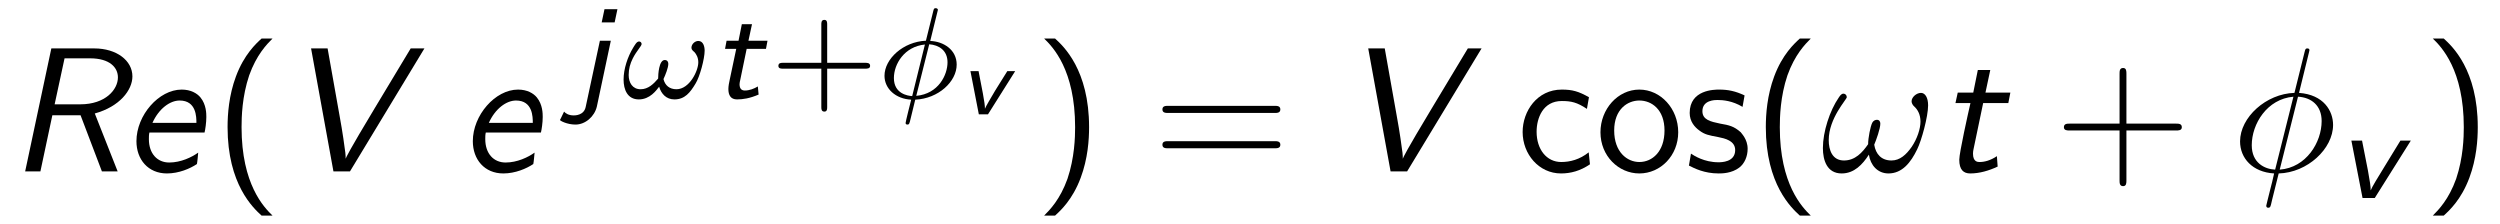
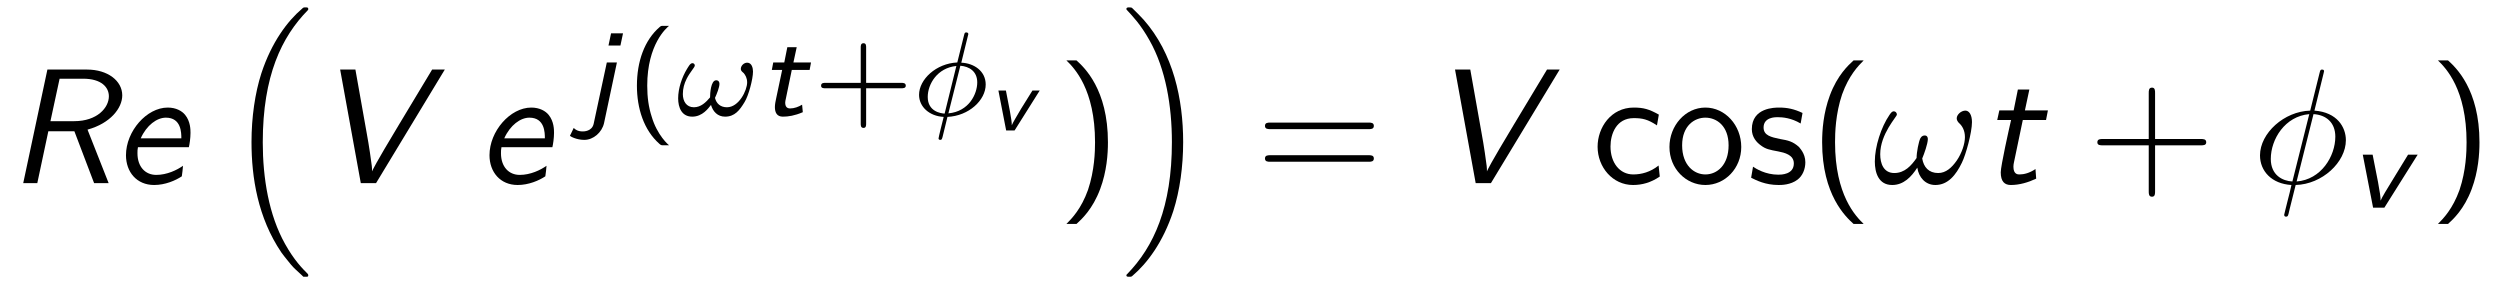
- <svg xmlns="http://www.w3.org/2000/svg" xmlns:xlink="http://www.w3.org/1999/xlink" viewBox="0 0 153.709 13.766" version="1.2">
+ <svg xmlns="http://www.w3.org/2000/svg" xmlns:xlink="http://www.w3.org/1999/xlink" viewBox="0 0 166.478 18.933" version="1.2">
  <defs>
    <g>
      <symbol overflow="visible" id="glyph0-0">
        <path style="stroke:none;" d="" />
      </symbol>
      <symbol overflow="visible" id="glyph0-1">
        <path style="stroke:none;" d="M 5.328 -3.562 C 6.859 -3.984 7.641 -5 7.641 -5.844 C 7.641 -6.812 6.672 -7.562 5.297 -7.562 L 2.656 -7.562 L 1.047 0 L 1.984 0 L 2.719 -3.453 L 4.453 -3.453 L 5.766 0 L 6.734 0 Z M 3.469 -6.953 L 5.031 -6.953 C 6.266 -6.953 6.75 -6.375 6.75 -5.781 C 6.75 -5.031 5.984 -4.125 4.438 -4.125 L 2.859 -4.125 Z M 3.469 -6.953 " />
      </symbol>
      <symbol overflow="visible" id="glyph0-2">
        <path style="stroke:none;" d="M 5.031 -2.391 C 5.078 -2.578 5.141 -3 5.141 -3.344 C 5.141 -3.547 5.141 -4.109 4.781 -4.547 C 4.578 -4.797 4.188 -5.031 3.625 -5.031 C 2.219 -5.031 0.844 -3.453 0.844 -1.859 C 0.844 -0.734 1.562 0.125 2.719 0.125 C 3.453 0.125 4.141 -0.172 4.562 -0.453 C 4.594 -0.594 4.625 -1 4.641 -1.156 C 4.25 -0.875 3.578 -0.547 2.859 -0.547 C 2.125 -0.547 1.609 -1.094 1.609 -1.984 C 1.609 -2.125 1.609 -2.25 1.641 -2.391 Z M 1.828 -2.984 C 2.219 -3.859 2.906 -4.359 3.5 -4.359 C 4.531 -4.359 4.531 -3.344 4.531 -2.984 Z M 1.828 -2.984 " />
      </symbol>
      <symbol overflow="visible" id="glyph0-3">
        <path style="stroke:none;" d="M 8.719 -7.562 L 7.875 -7.562 L 5.656 -3.875 C 4.047 -1.203 3.922 -0.891 3.875 -0.781 C 3.875 -1.031 3.875 -1.078 3.734 -2.031 C 3.672 -2.469 3.594 -2.906 3.516 -3.344 L 2.766 -7.562 L 1.75 -7.562 L 3.125 0 L 4.141 0 Z M 8.719 -7.562 " />
      </symbol>
      <symbol overflow="visible" id="glyph0-4">
        <path style="stroke:none;" d="M 2.797 -4.203 L 4.344 -4.203 L 4.469 -4.844 L 2.938 -4.844 L 3.234 -6.234 L 2.469 -6.234 L 2.188 -4.844 L 1.234 -4.844 L 1.094 -4.203 L 2.016 -4.203 C 1.875 -3.594 1.328 -1.141 1.328 -0.719 C 1.328 -0.094 1.594 0.125 2 0.125 C 2.578 0.125 3.156 -0.047 3.688 -0.297 L 3.641 -0.938 C 3.25 -0.672 2.875 -0.578 2.578 -0.578 C 2.469 -0.578 2.172 -0.578 2.172 -1.094 C 2.172 -1.203 2.188 -1.281 2.203 -1.359 Z M 2.797 -4.203 " />
      </symbol>
      <symbol overflow="visible" id="glyph1-0">
        <path style="stroke:none;" d="" />
      </symbol>
      <symbol overflow="visible" id="glyph1-1">
-         <path style="stroke:none;" d="M 2.953 -8.172 C 2.609 -7.859 1.875 -7.188 1.375 -5.844 C 0.938 -4.672 0.859 -3.516 0.859 -2.719 C 0.859 0.797 2.438 2.25 2.953 2.719 L 3.625 2.719 C 3.094 2.203 1.719 0.797 1.719 -2.719 C 1.719 -3.344 1.75 -4.609 2.188 -5.906 C 2.641 -7.172 3.266 -7.812 3.625 -8.172 Z M 2.953 -8.172 " />
+         <path style="stroke:none;" d="M 5.141 17.422 C 5.156 17.438 5.25 17.531 5.25 17.531 L 5.469 17.531 C 5.5 17.531 5.578 17.531 5.578 17.438 C 5.578 17.391 5.562 17.375 5.547 17.344 C 5.188 16.984 4.641 16.438 4.031 15.344 C 2.953 13.422 2.547 10.969 2.547 8.578 C 2.547 4.141 3.812 1.547 5.547 -0.219 C 5.578 -0.25 5.578 -0.281 5.578 -0.297 C 5.578 -0.406 5.516 -0.406 5.391 -0.406 C 5.266 -0.406 5.25 -0.406 5.156 -0.312 C 4.203 0.5 3.141 1.891 2.453 3.984 C 2.031 5.297 1.797 6.906 1.797 8.562 C 1.797 10.922 2.219 13.594 3.781 15.906 C 4.062 16.297 4.422 16.703 4.422 16.719 C 4.531 16.844 4.672 17 4.75 17.062 Z M 5.141 17.422 " />
      </symbol>
      <symbol overflow="visible" id="glyph1-2">
-         <path style="stroke:none;" d="M 1.281 2.719 C 1.625 2.406 2.359 1.734 2.859 0.391 C 3.297 -0.781 3.375 -1.938 3.375 -2.719 C 3.375 -6.25 1.797 -7.703 1.281 -8.172 L 0.609 -8.172 C 1.141 -7.656 2.516 -6.25 2.516 -2.719 C 2.516 -2.109 2.484 -0.844 2.047 0.453 C 1.594 1.719 0.969 2.359 0.609 2.719 Z M 1.281 2.719 " />
-       </symbol>
-       <symbol overflow="visible" id="glyph1-3">
-         <path style="stroke:none;" d="M 7.5 -3.594 C 7.656 -3.594 7.859 -3.594 7.859 -3.812 C 7.859 -4.031 7.656 -4.031 7.5 -4.031 L 0.969 -4.031 C 0.812 -4.031 0.609 -4.031 0.609 -3.812 C 0.609 -3.594 0.812 -3.594 0.984 -3.594 Z M 7.5 -1.422 C 7.656 -1.422 7.859 -1.422 7.859 -1.641 C 7.859 -1.859 7.656 -1.859 7.5 -1.859 L 0.984 -1.859 C 0.812 -1.859 0.609 -1.859 0.609 -1.641 C 0.609 -1.422 0.812 -1.422 0.969 -1.422 Z M 7.5 -1.422 " />
-       </symbol>
-       <symbol overflow="visible" id="glyph1-4">
-         <path style="stroke:none;" d="M 4.469 -4.562 C 3.828 -4.922 3.453 -5.031 2.797 -5.031 C 1.281 -5.031 0.391 -3.703 0.391 -2.422 C 0.391 -1.062 1.391 0.125 2.75 0.125 C 3.344 0.125 3.938 -0.031 4.531 -0.438 L 4.453 -1.172 C 3.906 -0.734 3.312 -0.578 2.766 -0.578 C 1.859 -0.578 1.25 -1.359 1.25 -2.438 C 1.25 -3.281 1.641 -4.328 2.797 -4.328 C 3.375 -4.328 3.734 -4.25 4.344 -3.844 Z M 4.469 -4.562 " />
-       </symbol>
-       <symbol overflow="visible" id="glyph1-5">
-         <path style="stroke:none;" d="M 5.109 -2.406 C 5.109 -3.859 4.031 -5.031 2.719 -5.031 C 1.391 -5.031 0.328 -3.828 0.328 -2.406 C 0.328 -0.953 1.438 0.125 2.719 0.125 C 4.031 0.125 5.109 -0.984 5.109 -2.406 Z M 2.719 -0.578 C 1.969 -0.578 1.172 -1.188 1.172 -2.516 C 1.172 -3.828 2 -4.359 2.719 -4.359 C 3.484 -4.359 4.266 -3.797 4.266 -2.516 C 4.266 -1.219 3.516 -0.578 2.719 -0.578 Z M 2.719 -0.578 " />
-       </symbol>
-       <symbol overflow="visible" id="glyph1-6">
-         <path style="stroke:none;" d="M 3.734 -4.672 C 3.172 -4.938 2.719 -5.031 2.172 -5.031 C 1.891 -5.031 0.359 -5.031 0.359 -3.594 C 0.359 -3.062 0.672 -2.719 0.953 -2.516 C 1.281 -2.266 1.531 -2.219 2.125 -2.109 C 2.516 -2.031 3.156 -1.891 3.156 -1.312 C 3.156 -0.562 2.297 -0.562 2.125 -0.562 C 1.25 -0.562 0.625 -0.969 0.438 -1.094 L 0.312 -0.359 C 0.656 -0.188 1.25 0.125 2.141 0.125 C 2.328 0.125 2.938 0.125 3.406 -0.234 C 3.734 -0.484 3.922 -0.922 3.922 -1.391 C 3.922 -2 3.516 -2.359 3.5 -2.406 C 3.078 -2.781 2.781 -2.844 2.234 -2.938 C 1.641 -3.062 1.141 -3.172 1.141 -3.703 C 1.141 -4.391 1.922 -4.391 2.062 -4.391 C 2.406 -4.391 2.984 -4.344 3.609 -3.969 Z M 3.734 -4.672 " />
-       </symbol>
-       <symbol overflow="visible" id="glyph1-7">
-         <path style="stroke:none;" d="M 4.453 -2.516 L 7.5 -2.516 C 7.656 -2.516 7.859 -2.516 7.859 -2.719 C 7.859 -2.938 7.656 -2.938 7.5 -2.938 L 4.453 -2.938 L 4.453 -6 C 4.453 -6.156 4.453 -6.359 4.25 -6.359 C 4.031 -6.359 4.031 -6.156 4.031 -6 L 4.031 -2.938 L 0.969 -2.938 C 0.812 -2.938 0.609 -2.938 0.609 -2.719 C 0.609 -2.516 0.812 -2.516 0.969 -2.516 L 4.031 -2.516 L 4.031 0.547 C 4.031 0.703 4.031 0.906 4.25 0.906 C 4.453 0.906 4.453 0.703 4.453 0.547 Z M 4.453 -2.516 " />
+         <path style="stroke:none;" d="M 4.141 8.562 C 4.141 5.703 3.484 2.656 1.516 0.422 C 1.375 0.266 1 -0.125 0.766 -0.344 C 0.703 -0.406 0.672 -0.406 0.547 -0.406 C 0.453 -0.406 0.359 -0.406 0.359 -0.297 C 0.359 -0.266 0.406 -0.219 0.422 -0.203 C 0.75 0.156 1.297 0.703 1.906 1.797 C 2.984 3.703 3.391 6.172 3.391 8.562 C 3.391 12.891 2.188 15.531 0.406 17.359 C 0.375 17.375 0.359 17.406 0.359 17.438 C 0.359 17.531 0.453 17.531 0.547 17.531 C 0.672 17.531 0.703 17.531 0.781 17.453 C 1.734 16.641 2.797 15.25 3.484 13.156 C 3.922 11.781 4.141 10.172 4.141 8.562 Z M 4.141 8.562 " />
      </symbol>
      <symbol overflow="visible" id="glyph2-0">
        <path style="stroke:none;" d="" />
      </symbol>
      <symbol overflow="visible" id="glyph2-1">
        <path style="stroke:none;" d="M 2.734 -5.469 L 1.938 -5.469 L 1.766 -4.656 L 2.562 -4.656 Z M 0.781 0.547 C 0.672 1.062 0.125 1.062 0.047 1.062 C -0.266 1.062 -0.453 0.938 -0.547 0.828 L -0.75 1.25 C -0.781 1.312 -0.797 1.328 -0.797 1.344 C -0.797 1.391 -0.359 1.625 0.156 1.625 C 0.766 1.625 1.328 1.125 1.469 0.516 L 2.328 -3.531 L 1.656 -3.531 Z M 0.781 0.547 " />
      </symbol>
      <symbol overflow="visible" id="glyph2-2">
        <path style="stroke:none;" d="M 2.141 -3.031 L 3.328 -3.031 L 3.422 -3.531 L 2.25 -3.531 L 2.469 -4.547 L 1.844 -4.547 L 1.641 -3.531 L 0.906 -3.531 L 0.812 -3.031 L 1.5 -3.031 L 1.094 -1.109 C 1.062 -0.969 1.016 -0.734 1.016 -0.562 C 1.016 -0.188 1.156 0.078 1.547 0.078 C 1.906 0.078 2.328 0.016 2.875 -0.219 L 2.828 -0.719 C 2.594 -0.578 2.312 -0.469 2.031 -0.469 C 1.844 -0.469 1.703 -0.562 1.703 -0.859 C 1.703 -0.953 1.734 -1.062 1.734 -1.062 Z M 2.141 -3.031 " />
      </symbol>
      <symbol overflow="visible" id="glyph2-3">
        <path style="stroke:none;" d="M 4.531 -3.531 L 3.891 -3.531 L 2.906 -1.922 C 2.484 -1.234 2.156 -0.703 2.062 -0.469 C 2.062 -0.703 2.016 -1.031 1.891 -1.703 L 1.531 -3.531 L 0.875 -3.531 L 1.562 0 L 2.312 0 Z M 4.531 -3.531 " />
      </symbol>
      <symbol overflow="visible" id="glyph3-0">
        <path style="stroke:none;" d="" />
      </symbol>
      <symbol overflow="visible" id="glyph3-1">
-         <path style="stroke:none;" d="M 5.109 -2.922 C 5.109 -3.156 5.031 -3.516 4.719 -3.516 C 4.516 -3.516 4.297 -3.328 4.297 -3.094 C 4.297 -2.984 4.391 -2.906 4.484 -2.828 C 4.594 -2.703 4.719 -2.5 4.719 -2.203 C 4.719 -1.672 4.172 -0.547 3.375 -0.547 C 2.953 -0.547 2.672 -0.781 2.578 -1.172 C 2.703 -1.438 2.875 -1.875 2.875 -2.109 C 2.875 -2.234 2.812 -2.344 2.656 -2.344 C 2.297 -2.344 2.25 -1.453 2.25 -1.203 C 1.969 -0.875 1.641 -0.547 1.172 -0.547 C 0.672 -0.547 0.438 -0.953 0.438 -1.422 C 0.438 -1.797 0.531 -2.125 0.688 -2.438 C 0.922 -2.906 1.234 -3.203 1.234 -3.328 C 1.234 -3.422 1.156 -3.484 1.078 -3.484 C 0.922 -3.484 0.812 -3.25 0.719 -3.109 C 0.375 -2.547 0.125 -1.797 0.125 -1.141 C 0.125 -0.531 0.359 0.078 1.062 0.078 C 1.75 0.078 2.141 -0.484 2.312 -0.703 C 2.438 -0.266 2.75 0.078 3.25 0.078 C 3.891 0.078 4.219 -0.344 4.547 -0.891 C 4.812 -1.312 5.109 -2.422 5.109 -2.922 Z M 5.109 -2.922 " />
+         <path style="stroke:none;" d="M 2.438 -5.969 C 2.297 -5.969 2.281 -5.969 2.188 -5.891 C 1.172 -5.016 0.672 -3.594 0.672 -1.984 C 0.672 -0.484 1.125 0.969 2.172 1.891 C 2.281 1.984 2.297 1.984 2.438 1.984 L 2.812 1.984 C 2.781 1.969 2.016 1.312 1.656 0.078 C 1.453 -0.547 1.359 -1.203 1.359 -1.984 C 1.359 -4.75 2.656 -5.844 2.812 -5.969 Z M 2.438 -5.969 " />
      </symbol>
      <symbol overflow="visible" id="glyph3-2">
-         <path style="stroke:none;" d="M 3.688 -5.422 C 3.688 -5.516 3.594 -5.531 3.547 -5.531 C 3.453 -5.531 3.438 -5.484 3.406 -5.359 L 2.953 -3.531 C 1.547 -3.469 0.406 -2.406 0.406 -1.375 C 0.406 -0.578 1.094 0.047 2.047 0.094 C 1.984 0.328 1.922 0.594 1.859 0.844 C 1.766 1.219 1.703 1.5 1.703 1.531 C 1.703 1.531 1.703 1.625 1.812 1.625 C 1.922 1.625 1.922 1.578 1.969 1.438 L 2.297 0.094 C 3.719 0.031 4.844 -1.016 4.844 -2.062 C 4.844 -2.969 4.047 -3.484 3.219 -3.516 Z M 3.156 -3.312 C 3.75 -3.266 4.281 -2.938 4.281 -2.203 C 4.281 -1.438 3.734 -0.266 2.359 -0.141 Z M 2.109 -0.125 C 1.844 -0.141 0.984 -0.266 0.984 -1.234 C 0.984 -2.094 1.625 -3.172 2.891 -3.297 Z M 2.109 -0.125 " />
+         <path style="stroke:none;" d="M 3.469 -1.812 L 5.812 -1.812 C 5.922 -1.812 6.109 -1.812 6.109 -1.984 C 6.109 -2.172 5.922 -2.172 5.812 -2.172 L 3.469 -2.172 L 3.469 -4.531 C 3.469 -4.641 3.469 -4.812 3.297 -4.812 C 3.109 -4.812 3.109 -4.641 3.109 -4.531 L 3.109 -2.172 L 0.75 -2.172 C 0.641 -2.172 0.469 -2.172 0.469 -1.984 C 0.469 -1.812 0.641 -1.812 0.75 -1.812 L 3.109 -1.812 L 3.109 0.547 C 3.109 0.656 3.109 0.828 3.297 0.828 C 3.469 0.828 3.469 0.656 3.469 0.547 Z M 3.469 -1.812 " />
      </symbol>
      <symbol overflow="visible" id="glyph4-0">
        <path style="stroke:none;" d="" />
      </symbol>
      <symbol overflow="visible" id="glyph4-1">
-         <path style="stroke:none;" d="M 3.469 -1.812 L 5.812 -1.812 C 5.922 -1.812 6.109 -1.812 6.109 -1.984 C 6.109 -2.172 5.922 -2.172 5.812 -2.172 L 3.469 -2.172 L 3.469 -4.531 C 3.469 -4.641 3.469 -4.812 3.297 -4.812 C 3.109 -4.812 3.109 -4.641 3.109 -4.531 L 3.109 -2.172 L 0.75 -2.172 C 0.641 -2.172 0.469 -2.172 0.469 -1.984 C 0.469 -1.812 0.641 -1.812 0.75 -1.812 L 3.109 -1.812 L 3.109 0.547 C 3.109 0.656 3.109 0.828 3.297 0.828 C 3.469 0.828 3.469 0.656 3.469 0.547 Z M 3.469 -1.812 " />
+         <path style="stroke:none;" d="M 5.109 -2.922 C 5.109 -3.156 5.031 -3.516 4.719 -3.516 C 4.516 -3.516 4.297 -3.328 4.297 -3.094 C 4.297 -2.984 4.391 -2.906 4.484 -2.828 C 4.594 -2.703 4.719 -2.5 4.719 -2.203 C 4.719 -1.672 4.172 -0.547 3.375 -0.547 C 2.953 -0.547 2.672 -0.781 2.578 -1.172 C 2.703 -1.438 2.875 -1.875 2.875 -2.109 C 2.875 -2.234 2.812 -2.344 2.656 -2.344 C 2.297 -2.344 2.25 -1.453 2.25 -1.203 C 1.969 -0.875 1.641 -0.547 1.172 -0.547 C 0.672 -0.547 0.438 -0.953 0.438 -1.422 C 0.438 -1.797 0.531 -2.125 0.688 -2.438 C 0.922 -2.906 1.234 -3.203 1.234 -3.328 C 1.234 -3.422 1.156 -3.484 1.078 -3.484 C 0.922 -3.484 0.812 -3.25 0.719 -3.109 C 0.375 -2.547 0.125 -1.797 0.125 -1.141 C 0.125 -0.531 0.359 0.078 1.062 0.078 C 1.75 0.078 2.141 -0.484 2.312 -0.703 C 2.438 -0.266 2.75 0.078 3.25 0.078 C 3.891 0.078 4.219 -0.344 4.547 -0.891 C 4.812 -1.312 5.109 -2.422 5.109 -2.922 Z M 5.109 -2.922 " />
+       </symbol>
+       <symbol overflow="visible" id="glyph4-2">
+         <path style="stroke:none;" d="M 3.688 -5.422 C 3.688 -5.516 3.594 -5.531 3.547 -5.531 C 3.453 -5.531 3.438 -5.484 3.406 -5.359 L 2.953 -3.531 C 1.547 -3.469 0.406 -2.406 0.406 -1.375 C 0.406 -0.578 1.094 0.047 2.047 0.094 C 1.984 0.328 1.922 0.594 1.859 0.844 C 1.766 1.219 1.703 1.5 1.703 1.531 C 1.703 1.531 1.703 1.625 1.812 1.625 C 1.922 1.625 1.922 1.578 1.969 1.438 L 2.297 0.094 C 3.719 0.031 4.844 -1.016 4.844 -2.062 C 4.844 -2.969 4.047 -3.484 3.219 -3.516 Z M 3.156 -3.312 C 3.75 -3.266 4.281 -2.938 4.281 -2.203 C 4.281 -1.438 3.734 -0.266 2.359 -0.141 Z M 2.109 -0.125 C 1.844 -0.141 0.984 -0.266 0.984 -1.234 C 0.984 -2.094 1.625 -3.172 2.891 -3.297 Z M 2.109 -0.125 " />
      </symbol>
      <symbol overflow="visible" id="glyph5-0">
        <path style="stroke:none;" d="" />
      </symbol>
      <symbol overflow="visible" id="glyph5-1">
        <path style="stroke:none;" d="M 3.406 -2.656 L 2.922 -2.656 L 2.172 -1.453 C 1.859 -0.922 1.625 -0.531 1.547 -0.344 L 1.547 -0.359 C 1.547 -0.531 1.516 -0.766 1.422 -1.281 L 1.156 -2.656 L 0.656 -2.656 L 1.172 0 L 1.734 0 Z M 3.406 -2.656 " />
      </symbol>
      <symbol overflow="visible" id="glyph6-0">
        <path style="stroke:none;" d="" />
      </symbol>
      <symbol overflow="visible" id="glyph6-1">
+         <path style="stroke:none;" d="M 1.281 2.719 C 1.625 2.406 2.359 1.734 2.859 0.391 C 3.297 -0.781 3.375 -1.938 3.375 -2.719 C 3.375 -6.25 1.797 -7.703 1.281 -8.172 L 0.609 -8.172 C 1.141 -7.656 2.516 -6.25 2.516 -2.719 C 2.516 -2.109 2.484 -0.844 2.047 0.453 C 1.594 1.719 0.969 2.359 0.609 2.719 Z M 1.281 2.719 " />
+       </symbol>
+       <symbol overflow="visible" id="glyph6-2">
+         <path style="stroke:none;" d="M 7.5 -3.594 C 7.656 -3.594 7.859 -3.594 7.859 -3.812 C 7.859 -4.031 7.656 -4.031 7.5 -4.031 L 0.969 -4.031 C 0.812 -4.031 0.609 -4.031 0.609 -3.812 C 0.609 -3.594 0.812 -3.594 0.984 -3.594 Z M 7.5 -1.422 C 7.656 -1.422 7.859 -1.422 7.859 -1.641 C 7.859 -1.859 7.656 -1.859 7.5 -1.859 L 0.984 -1.859 C 0.812 -1.859 0.609 -1.859 0.609 -1.641 C 0.609 -1.422 0.812 -1.422 0.969 -1.422 Z M 7.5 -1.422 " />
+       </symbol>
+       <symbol overflow="visible" id="glyph6-3">
+         <path style="stroke:none;" d="M 4.469 -4.562 C 3.828 -4.922 3.453 -5.031 2.797 -5.031 C 1.281 -5.031 0.391 -3.703 0.391 -2.422 C 0.391 -1.062 1.391 0.125 2.75 0.125 C 3.344 0.125 3.938 -0.031 4.531 -0.438 L 4.453 -1.172 C 3.906 -0.734 3.312 -0.578 2.766 -0.578 C 1.859 -0.578 1.25 -1.359 1.25 -2.438 C 1.25 -3.281 1.641 -4.328 2.797 -4.328 C 3.375 -4.328 3.734 -4.25 4.344 -3.844 Z M 4.469 -4.562 " />
+       </symbol>
+       <symbol overflow="visible" id="glyph6-4">
+         <path style="stroke:none;" d="M 5.109 -2.406 C 5.109 -3.859 4.031 -5.031 2.719 -5.031 C 1.391 -5.031 0.328 -3.828 0.328 -2.406 C 0.328 -0.953 1.438 0.125 2.719 0.125 C 4.031 0.125 5.109 -0.984 5.109 -2.406 Z M 2.719 -0.578 C 1.969 -0.578 1.172 -1.188 1.172 -2.516 C 1.172 -3.828 2 -4.359 2.719 -4.359 C 3.484 -4.359 4.266 -3.797 4.266 -2.516 C 4.266 -1.219 3.516 -0.578 2.719 -0.578 Z M 2.719 -0.578 " />
+       </symbol>
+       <symbol overflow="visible" id="glyph6-5">
+         <path style="stroke:none;" d="M 3.734 -4.672 C 3.172 -4.938 2.719 -5.031 2.172 -5.031 C 1.891 -5.031 0.359 -5.031 0.359 -3.594 C 0.359 -3.062 0.672 -2.719 0.953 -2.516 C 1.281 -2.266 1.531 -2.219 2.125 -2.109 C 2.516 -2.031 3.156 -1.891 3.156 -1.312 C 3.156 -0.562 2.297 -0.562 2.125 -0.562 C 1.25 -0.562 0.625 -0.969 0.438 -1.094 L 0.312 -0.359 C 0.656 -0.188 1.25 0.125 2.141 0.125 C 2.328 0.125 2.938 0.125 3.406 -0.234 C 3.734 -0.484 3.922 -0.922 3.922 -1.391 C 3.922 -2 3.516 -2.359 3.5 -2.406 C 3.078 -2.781 2.781 -2.844 2.234 -2.938 C 1.641 -3.062 1.141 -3.172 1.141 -3.703 C 1.141 -4.391 1.922 -4.391 2.062 -4.391 C 2.406 -4.391 2.984 -4.344 3.609 -3.969 Z M 3.734 -4.672 " />
+       </symbol>
+       <symbol overflow="visible" id="glyph6-6">
+         <path style="stroke:none;" d="M 2.953 -8.172 C 2.609 -7.859 1.875 -7.188 1.375 -5.844 C 0.938 -4.672 0.859 -3.516 0.859 -2.719 C 0.859 0.797 2.438 2.25 2.953 2.719 L 3.625 2.719 C 3.094 2.203 1.719 0.797 1.719 -2.719 C 1.719 -3.344 1.75 -4.609 2.188 -5.906 C 2.641 -7.172 3.266 -7.812 3.625 -8.172 Z M 2.953 -8.172 " />
+       </symbol>
+       <symbol overflow="visible" id="glyph6-7">
+         <path style="stroke:none;" d="M 4.453 -2.516 L 7.5 -2.516 C 7.656 -2.516 7.859 -2.516 7.859 -2.719 C 7.859 -2.938 7.656 -2.938 7.5 -2.938 L 4.453 -2.938 L 4.453 -6 C 4.453 -6.156 4.453 -6.359 4.25 -6.359 C 4.031 -6.359 4.031 -6.156 4.031 -6 L 4.031 -2.938 L 0.969 -2.938 C 0.812 -2.938 0.609 -2.938 0.609 -2.719 C 0.609 -2.516 0.812 -2.516 0.969 -2.516 L 4.031 -2.516 L 4.031 0.547 C 4.031 0.703 4.031 0.906 4.25 0.906 C 4.453 0.906 4.453 0.703 4.453 0.547 Z M 4.453 -2.516 " />
+       </symbol>
+       <symbol overflow="visible" id="glyph7-0">
+         <path style="stroke:none;" d="" />
+       </symbol>
+       <symbol overflow="visible" id="glyph7-1">
        <path style="stroke:none;" d="M 6.594 -4.062 C 6.594 -4.547 6.406 -4.828 6.156 -4.828 C 5.875 -4.828 5.578 -4.562 5.578 -4.312 C 5.578 -4.203 5.641 -4.078 5.75 -3.984 C 5.938 -3.812 6.125 -3.516 6.125 -3.062 C 6.125 -2.625 5.922 -2 5.578 -1.5 C 5.25 -1.031 4.859 -0.672 4.344 -0.672 C 3.719 -0.672 3.375 -1.062 3.281 -1.641 C 3.406 -1.938 3.656 -2.625 3.656 -2.938 C 3.656 -3.062 3.594 -3.172 3.453 -3.172 C 3.375 -3.172 3.25 -3.156 3.156 -2.984 C 3.047 -2.766 2.906 -2.062 2.906 -1.672 C 2.547 -1.156 2.109 -0.672 1.422 -0.672 C 0.703 -0.672 0.484 -1.312 0.484 -1.922 C 0.484 -3.281 1.594 -4.422 1.594 -4.562 C 1.594 -4.688 1.5 -4.781 1.391 -4.781 C 1.25 -4.781 1.172 -4.641 1.094 -4.531 C 0.547 -3.734 0.125 -2.438 0.125 -1.438 C 0.125 -0.688 0.375 0.125 1.281 0.125 C 2.047 0.125 2.562 -0.422 2.953 -1.031 C 3.047 -0.391 3.484 0.125 4.156 0.125 C 5 0.125 5.531 -0.547 5.922 -1.359 C 6.188 -1.891 6.594 -3.375 6.594 -4.062 Z M 6.594 -4.062 " />
      </symbol>
-       <symbol overflow="visible" id="glyph6-2">
+       <symbol overflow="visible" id="glyph7-2">
        <path style="stroke:none;" d="M 4.766 -7.312 C 4.766 -7.328 4.797 -7.453 4.797 -7.453 C 4.797 -7.469 4.797 -7.562 4.672 -7.562 C 4.562 -7.562 4.547 -7.531 4.5 -7.344 L 3.875 -4.828 C 2.141 -4.781 0.531 -3.328 0.531 -1.844 C 0.531 -0.812 1.297 0.047 2.625 0.125 C 2.547 0.469 2.469 0.812 2.375 1.156 C 2.25 1.672 2.141 2.078 2.141 2.109 C 2.141 2.219 2.219 2.234 2.266 2.234 C 2.328 2.234 2.344 2.219 2.375 2.188 C 2.406 2.172 2.469 1.906 2.5 1.75 L 2.906 0.125 C 4.672 0.078 6.25 -1.391 6.25 -2.859 C 6.25 -3.719 5.672 -4.719 4.156 -4.828 Z M 2.688 -0.109 C 2.031 -0.141 1.25 -0.531 1.25 -1.609 C 1.25 -2.922 2.188 -4.453 3.812 -4.594 Z M 4.094 -4.594 C 4.922 -4.547 5.547 -4.047 5.547 -3.094 C 5.547 -1.797 4.609 -0.234 2.969 -0.109 Z M 4.094 -4.594 " />
      </symbol>
    </g>
    <clipPath id="clip1">
-       <path d="M 13 2 L 17 2 L 17 13.766 L 13 13.766 Z M 13 2 " />
+       <path d="M 16 0 L 21 0 L 21 18.934 L 16 18.934 Z M 16 0 " />
    </clipPath>
    <clipPath id="clip2">
-       <path d="M 64 2 L 67 2 L 67 13.766 L 64 13.766 Z M 64 2 " />
-     </clipPath>
-     <clipPath id="clip3">
-       <path d="M 93 2 L 112 2 L 112 13.766 L 93 13.766 Z M 93 2 " />
-     </clipPath>
-     <clipPath id="clip4">
-       <path d="M 149 2 L 153 2 L 153 13.766 L 149 13.766 Z M 149 2 " />
+       <path d="M 75 0 L 79 0 L 79 18.934 L 75 18.934 Z M 75 0 " />
    </clipPath>
  </defs>
  <g id="surface1">
    <g style="fill:rgb(0%,0%,0%);fill-opacity:1;">
-       <use xlink:href="#glyph0-1" x="0.5" y="10.539" />
-       <use xlink:href="#glyph0-2" x="7.545" y="10.539" />
+       <use xlink:href="#glyph0-1" x="0.5" y="12.194" />
+       <use xlink:href="#glyph0-2" x="7.545" y="12.194" />
    </g>
    <g clip-path="url(#clip1)" clip-rule="nonzero">
      <g style="fill:rgb(0%,0%,0%);fill-opacity:1;">
-         <use xlink:href="#glyph1-1" x="13.133" y="10.539" />
+         <use xlink:href="#glyph1-1" x="14.951" y="0.899" />
      </g>
    </g>
    <g style="fill:rgb(0%,0%,0%);fill-opacity:1;">
-       <use xlink:href="#glyph0-3" x="17.376" y="10.539" />
+       <use xlink:href="#glyph0-3" x="20.901" y="12.194" />
    </g>
    <g style="fill:rgb(0%,0%,0%);fill-opacity:1;">
-       <use xlink:href="#glyph0-2" x="28.227" y="10.539" />
+       <use xlink:href="#glyph0-2" x="31.752" y="12.194" />
    </g>
    <g style="fill:rgb(0%,0%,0%);fill-opacity:1;">
-       <use xlink:href="#glyph2-1" x="35.228" y="6.034" />
+       <use xlink:href="#glyph2-1" x="38.753" y="7.69" />
    </g>
    <g style="fill:rgb(0%,0%,0%);fill-opacity:1;">
-       <use xlink:href="#glyph3-1" x="38.215" y="6.034" />
+       <use xlink:href="#glyph3-1" x="41.741" y="7.69" />
    </g>
    <g style="fill:rgb(0%,0%,0%);fill-opacity:1;">
-       <use xlink:href="#glyph2-2" x="43.767" y="6.034" />
+       <use xlink:href="#glyph4-1" x="45.034" y="7.69" />
    </g>
    <g style="fill:rgb(0%,0%,0%);fill-opacity:1;">
-       <use xlink:href="#glyph4-1" x="47.389" y="6.034" />
+       <use xlink:href="#glyph2-2" x="50.585" y="7.69" />
    </g>
    <g style="fill:rgb(0%,0%,0%);fill-opacity:1;">
-       <use xlink:href="#glyph3-2" x="53.976" y="6.034" />
+       <use xlink:href="#glyph3-2" x="54.208" y="7.69" />
    </g>
    <g style="fill:rgb(0%,0%,0%);fill-opacity:1;">
-       <use xlink:href="#glyph5-1" x="59.01" y="7.031" />
+       <use xlink:href="#glyph4-2" x="60.795" y="7.69" />
+     </g>
+     <g style="fill:rgb(0%,0%,0%);fill-opacity:1;">
+       <use xlink:href="#glyph5-1" x="65.829" y="8.686" />
+     </g>
+     <g style="fill:rgb(0%,0%,0%);fill-opacity:1;">
+       <use xlink:href="#glyph6-1" x="70.404" y="12.194" />
    </g>
    <g clip-path="url(#clip2)" clip-rule="nonzero">
      <g style="fill:rgb(0%,0%,0%);fill-opacity:1;">
-         <use xlink:href="#glyph1-2" x="63.586" y="10.539" />
+         <use xlink:href="#glyph1-2" x="74.647" y="0.899" />
      </g>
    </g>
    <g style="fill:rgb(0%,0%,0%);fill-opacity:1;">
-       <use xlink:href="#glyph1-3" x="70.861" y="10.539" />
+       <use xlink:href="#glyph6-2" x="83.627" y="12.194" />
    </g>
    <g style="fill:rgb(0%,0%,0%);fill-opacity:1;">
-       <use xlink:href="#glyph0-3" x="82.373" y="10.539" />
-     </g>
-     <g clip-path="url(#clip3)" clip-rule="nonzero">
-       <g style="fill:rgb(0%,0%,0%);fill-opacity:1;">
-         <use xlink:href="#glyph1-4" x="93.226" y="10.539" />
-         <use xlink:href="#glyph1-5" x="98.074" y="10.539" />
-         <use xlink:href="#glyph1-6" x="103.529" y="10.539" />
-         <use xlink:href="#glyph1-1" x="107.71" y="10.539" />
-       </g>
+       <use xlink:href="#glyph0-3" x="95.142" y="12.194" />
    </g>
    <g style="fill:rgb(0%,0%,0%);fill-opacity:1;">
-       <use xlink:href="#glyph6-1" x="111.953" y="10.539" />
+       <use xlink:href="#glyph6-3" x="105.995" y="12.194" />
+       <use xlink:href="#glyph6-4" x="110.843" y="12.194" />
+       <use xlink:href="#glyph6-5" x="116.298" y="12.194" />
+       <use xlink:href="#glyph6-6" x="120.479" y="12.194" />
    </g>
    <g style="fill:rgb(0%,0%,0%);fill-opacity:1;">
-       <use xlink:href="#glyph0-4" x="119.135" y="10.539" />
+       <use xlink:href="#glyph7-1" x="124.722" y="12.194" />
    </g>
    <g style="fill:rgb(0%,0%,0%);fill-opacity:1;">
-       <use xlink:href="#glyph1-7" x="126.287" y="10.539" />
+       <use xlink:href="#glyph0-4" x="131.904" y="12.194" />
    </g>
    <g style="fill:rgb(0%,0%,0%);fill-opacity:1;">
-       <use xlink:href="#glyph6-2" x="137.196" y="10.539" />
+       <use xlink:href="#glyph6-7" x="139.056" y="12.194" />
    </g>
    <g style="fill:rgb(0%,0%,0%);fill-opacity:1;">
-       <use xlink:href="#glyph2-3" x="143.696" y="12.175" />
+       <use xlink:href="#glyph7-2" x="149.965" y="12.194" />
    </g>
-     <g clip-path="url(#clip4)" clip-rule="nonzero">
-       <g style="fill:rgb(0%,0%,0%);fill-opacity:1;">
-         <use xlink:href="#glyph1-2" x="148.967" y="10.539" />
-       </g>
+     <g style="fill:rgb(0%,0%,0%);fill-opacity:1;">
+       <use xlink:href="#glyph2-3" x="156.465" y="13.83" />
+     </g>
+     <g style="fill:rgb(0%,0%,0%);fill-opacity:1;">
+       <use xlink:href="#glyph6-1" x="161.736" y="12.194" />
    </g>
  </g>
</svg>
